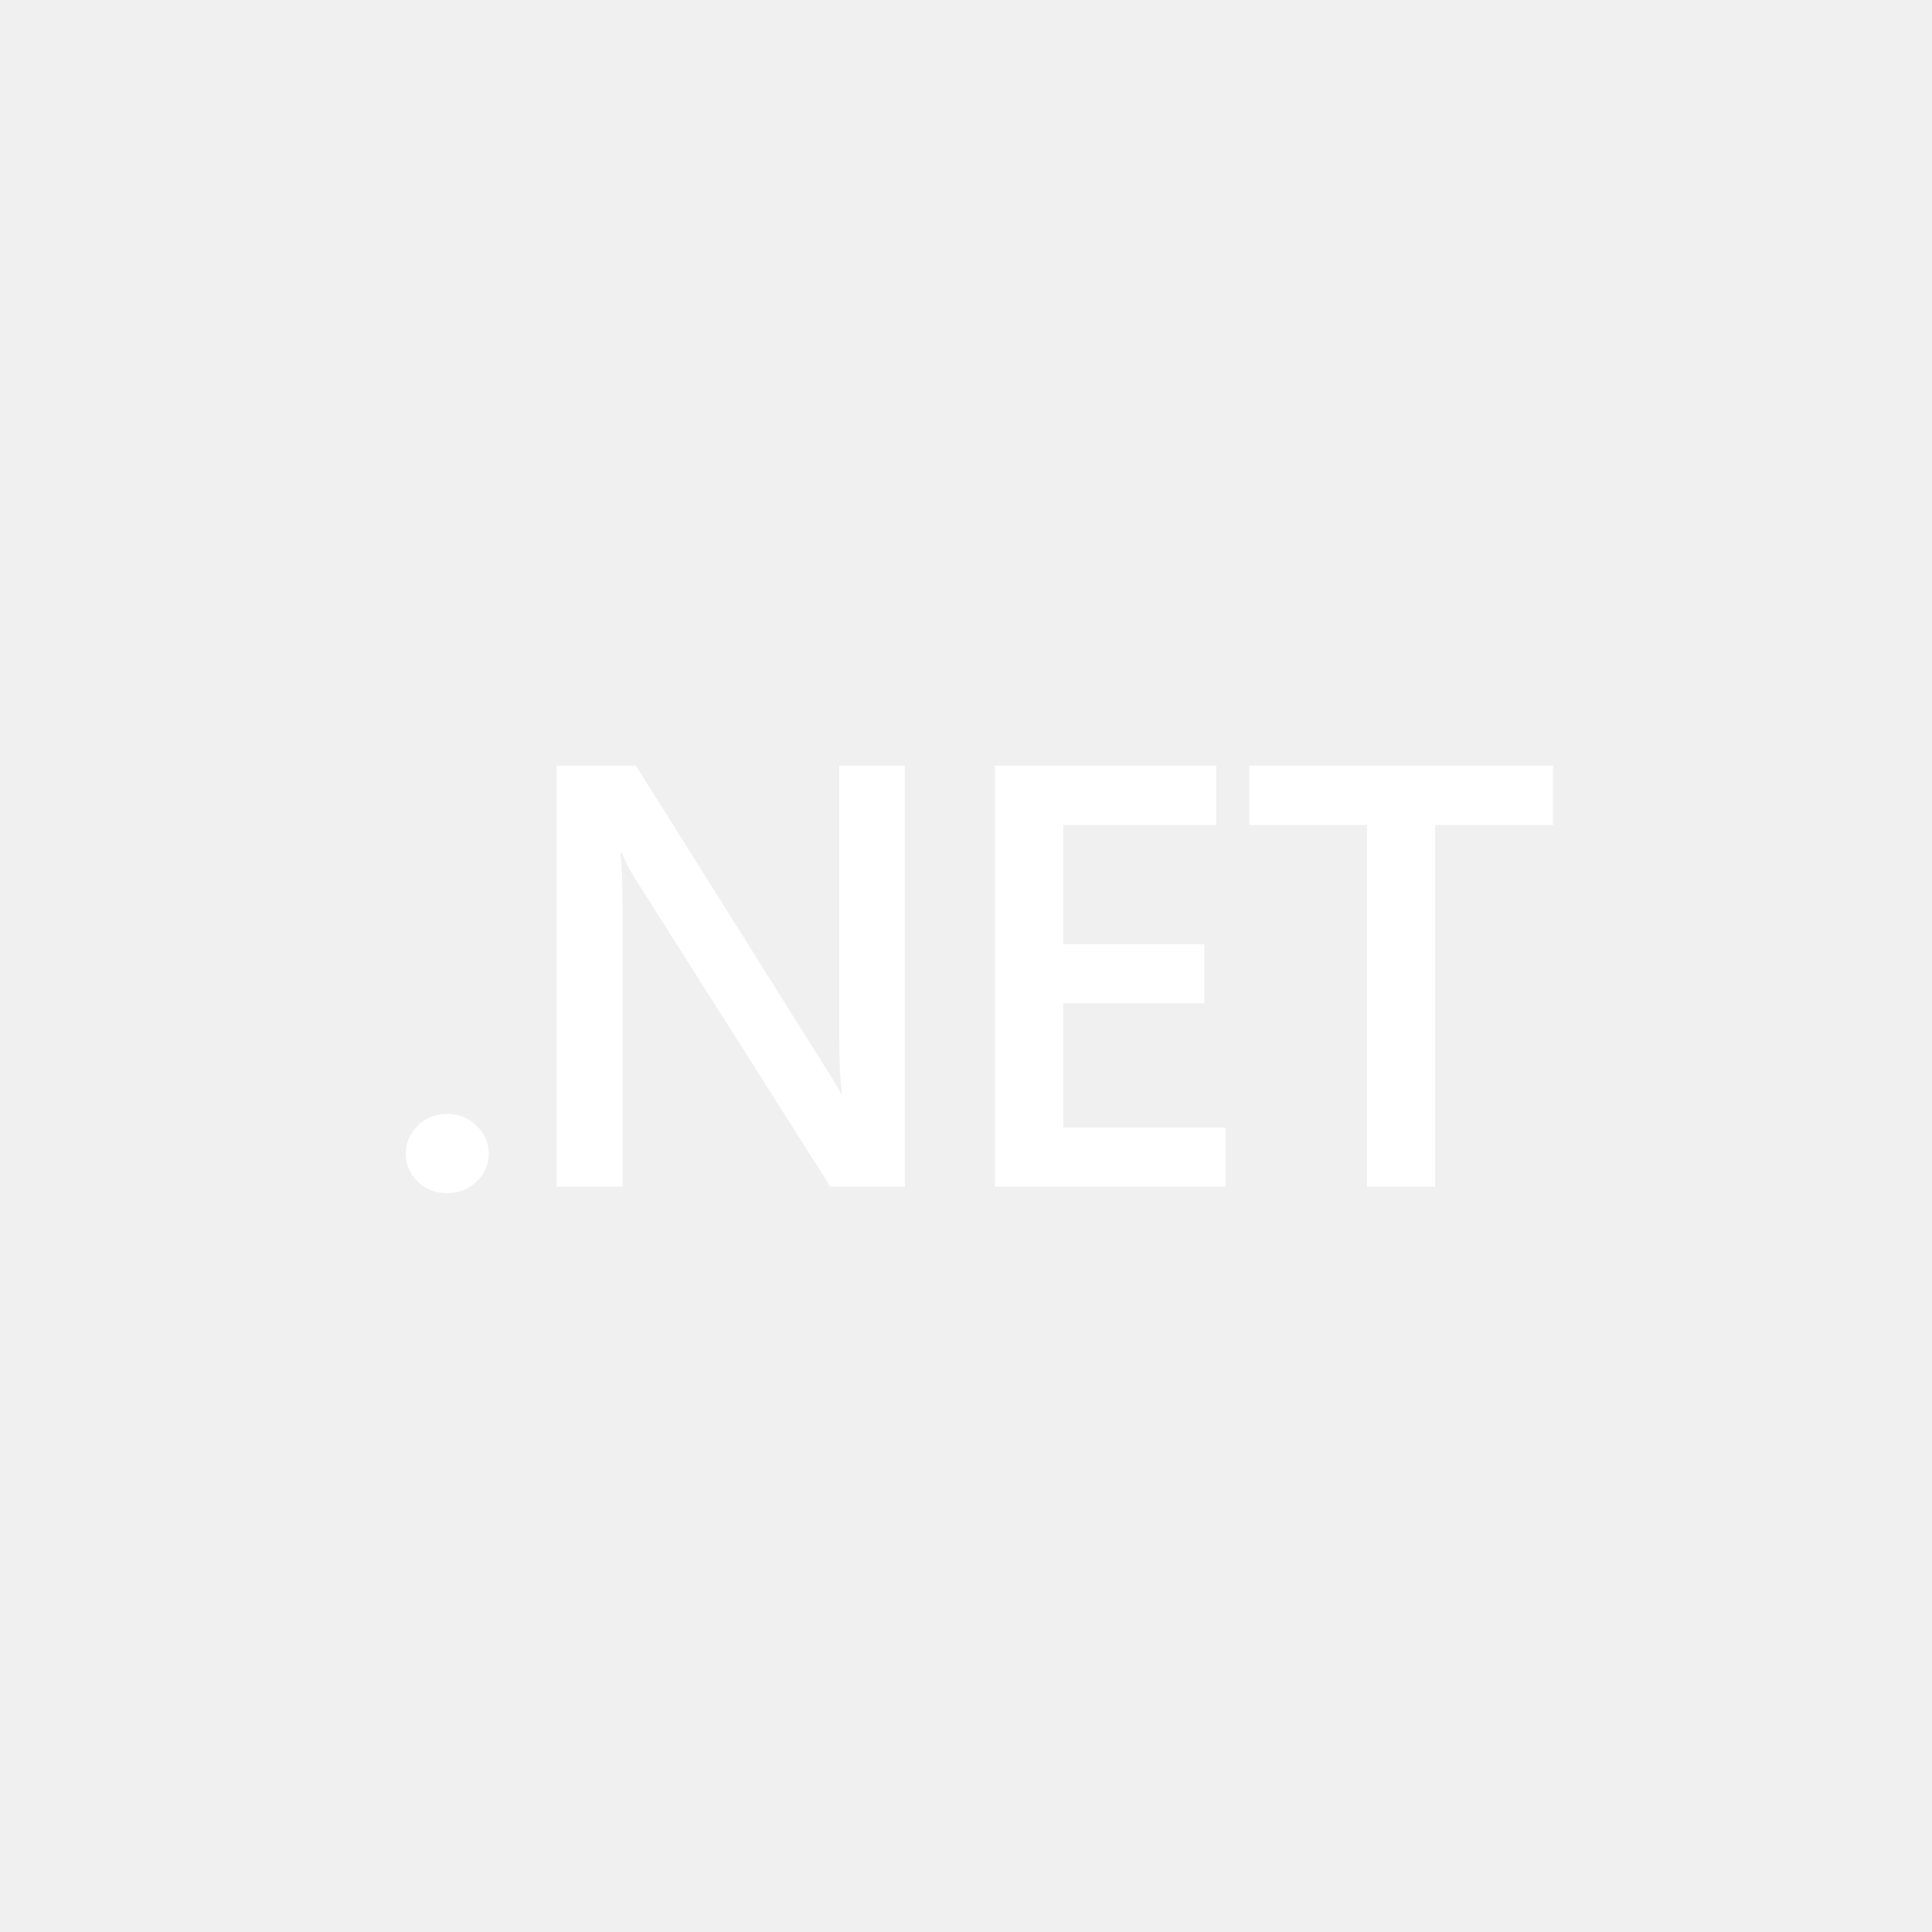
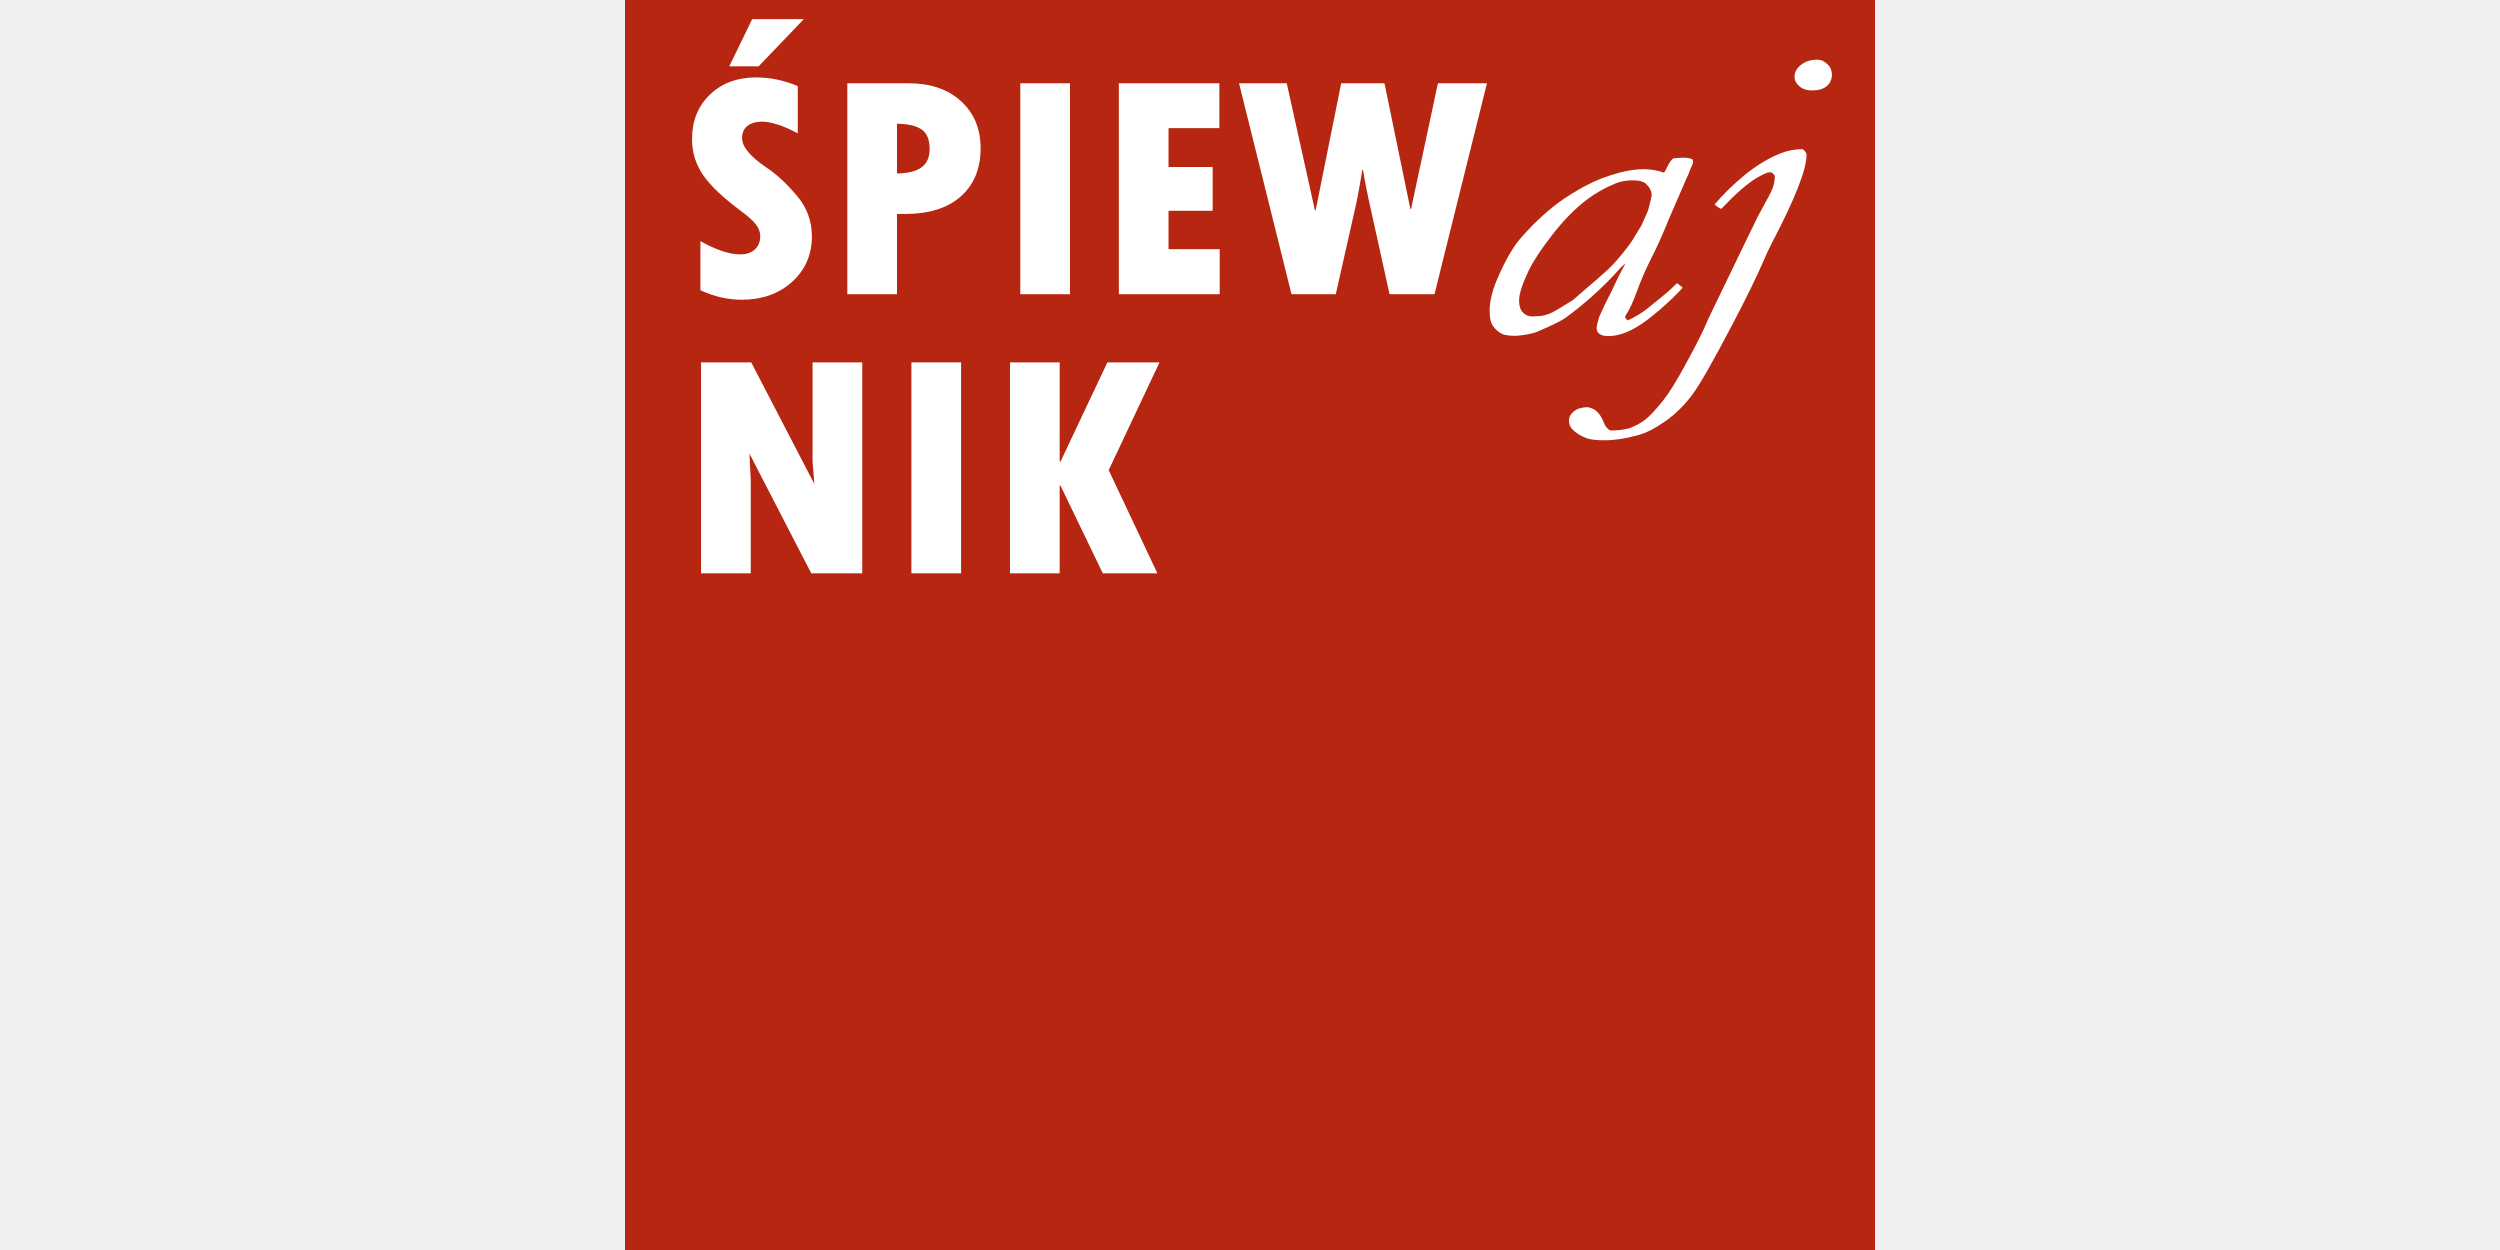
- <svg xmlns="http://www.w3.org/2000/svg" width="456" height="456" viewBox="0 0 456 456" version="1.1" xml:space="preserve" style="fill-rule:evenodd;clip-rule:evenodd;stroke-linejoin:round;stroke-miterlimit:2;">
-   <path d="m 105.5,281.609 c -2.703,0 -5.001,-0.9 -6.893,-2.702 -1.892,-1.848 -2.838,-4.042 -2.838,-6.582 0,-2.587 0.946,-4.804 2.838,-6.652 1.892,-1.848 4.19,-2.772 6.893,-2.772 2.748,0 5.068,0.924 6.96,2.772 1.937,1.848 2.906,4.064 2.906,6.652 0,2.54 -0.968,4.734 -2.906,6.582 -1.892,1.802 -4.212,2.702 -6.96,2.702 z" style="fill:#ffffff;fill-rule:nonzero;stroke-width:0.838" />
-   <path d="M 213.561,280.084 H 195.99 L 149.7,207.054 c -1.171,-1.848 -2.14,-3.765 -2.906,-5.751 h -0.406 c 0.361,2.125 0.541,6.675 0.541,13.65 v 65.132 h -15.543 v -99.36 h 18.719 l 44.737,71.298 c 1.892,2.957 3.109,4.989 3.649,6.098 h 0.27 c -0.45,-2.632 -0.676,-7.09 -0.676,-13.373 v -64.023 h 15.476 z" style="fill:#ffffff;fill-rule:nonzero;stroke-width:0.838" />
-   <path d="m 289.251,280.084 h -54.401 v -99.36 h 52.238 v 13.997 h -36.154 v 28.131 h 33.316 v 13.927 h -33.316 v 29.378 h 38.316 z" style="fill:#ffffff;fill-rule:nonzero;stroke-width:0.838" />
-   <path d="M 366.565,194.721 H 338.722 v 85.363 h -16.084 v -85.363 h -27.775 v -13.997 h 71.701 z" style="fill:#ffffff;fill-rule:nonzero;stroke-width:0.838" />
+ <svg xmlns="http://www.w3.org/2000/svg" width="100mm" height="50mm" version="1.1" viewBox="0 0 100 100" fill="#FFFFFF">
+   <rect x="0" y="0" width="100%" height="100%" fill="#b62610" />
+   <g transform="translate(0,-247)">
+     <g transform="matrix(.31483 0 0 .30338 -37.673 191.96)" aria-label="ŚPIEW ">
+       <path d="m138.82 257.96v-12.958q6 3.5 10.083 3.5 2.375 0 3.75-1.292 1.375-1.333 1.375-3.5 0-1.667-1.125-3.125-1.083-1.458-3.792-3.542-6.542-5-9.5-9.292-2.917-4.333-2.917-9.625 0-7.208 4.542-11.75 4.542-4.542 11.75-4.542 5.333 0 10.583 2.292v12.458q-5.625-3.083-9.125-3.083-2.333 0-3.708 1.167-1.333 1.125-1.333 3.125 0 3.5 6.292 7.875 3.75 2.583 7.583 7.292 3.875 4.667 3.875 10.833 0 7.208-5.042 11.958-5.042 4.708-12.792 4.708-5.292 0-10.5-2.5zm7.333-59.042 5.833-12.458h13.125l-11.5 12.458z" style="font-feature-settings:normal;font-variant-caps:normal;font-variant-ligatures:normal;font-variant-numeric:normal" />
+       <path d="m176.15 203.38h15.625q8.25 0 13.25 4.708 5 4.708 5 12.417 0 8.125-5.083 12.75-5.042 4.583-14 4.583h-2.167v21.167h-12.625zm12.625 10.667v13.125q4.25-0.083 6.25-1.625 2.042-1.542 2.042-4.875 0-3.583-1.958-5.042-1.958-1.5-6.333-1.583z" style="font-feature-settings:normal;font-variant-caps:normal;font-variant-ligatures:normal;font-variant-numeric:normal" />
+       <path d="m220.11 203.38h12.625v55.625h-12.625z" style="font-feature-settings:normal;font-variant-caps:normal;font-variant-ligatures:normal;font-variant-numeric:normal" />
+       <path d="m245.15 203.38h25.542v11.833h-12.917v10.25h11.208v11.542h-11.208v10.125h13v11.875h-25.625z" style="font-feature-settings:normal;font-variant-caps:normal;font-variant-ligatures:normal;font-variant-numeric:normal" />
+       <path d="m275.69 203.38h12.125l7.167 33.542h0.167l6.5-33.542h11l6.583 33.167h0.167l6.833-33.167h12.458l-13.333 55.625h-11.417l-5.292-24.875q-0.875-4.083-1.458-7.875h-0.167q-1.042 6.458-1.5 8.625l-5.25 24.125h-11.25z" style="font-feature-settings:normal;font-variant-caps:normal;font-variant-ligatures:normal;font-variant-numeric:normal" />
+     </g>
+     <g transform="matrix(.31483 0 0 .30338 -37.62 199.12)" aria-label=" NIK">
+       <path d="m138.82 253.38h12.75l16.042 32.083-0.458-6v-26.083h12.625v55.625h-12.958l-15.708-31.583 0.333 6.917v24.667h-12.625z" style="font-feature-settings:normal;font-variant-caps:normal;font-variant-ligatures:normal;font-variant-numeric:normal" />
+       <path d="m192.27 253.38h12.625v55.625h-12.625z" style="font-feature-settings:normal;font-variant-caps:normal;font-variant-ligatures:normal;font-variant-numeric:normal" />
+       <path d="m217.32 253.38h12.625v26.167h0.208l11.917-26.167h13.25l-12.917 28.417 12.375 27.208h-13.875l-10.75-23.125h-0.208v23.125h-12.625z" style="font-feature-settings:normal;font-variant-caps:normal;font-variant-ligatures:normal;font-variant-numeric:normal" />
+     </g>
+     <g transform="scale(1.0833 .92315)" stroke-width=".403" aria-label="aj">
+       <path d="m76.726 282.53q0.189-0.321 0.246-0.51 0.227-0.567 0.454-0.737 0.529-0.057 0.775-0.057 0.321 0 0.624 0.132l0.057 0.227q0 0.113-0.095 0.34-0.057 0.113-0.246 0.718l-0.151 0.378-1.248 3.384q-0.794 2.287-1.399 3.648-0.586 1.361-1.021 2.779-0.435 1.399-0.794 2.004l-0.076 0.189q0 0.113 0.208 0.302 0.851-0.473 1.437-1.021 1.512-1.418 1.796-1.758 0.208-0.246 0.397-0.454 0.227 0.189 0.416 0.397-0.529 0.737-1.777 2.004-1.248 1.266-2.249 1.796-0.775 0.397-1.456 0.397-0.435 0-0.662-0.189-0.208-0.189-0.208-0.491 0-0.265 0.189-0.983 0.473-1.248 0.662-1.645t0.51-1.229q0.189-0.51 0.775-1.777-0.359 0.359-0.888 1.058-1.531 1.928-3.516 3.648-0.454 0.397-2.193 1.266-0.643 0.246-1.512 0.321-0.737-0.019-0.983-0.151-0.454-0.246-0.737-0.775-0.208-0.397-0.208-1.229 0-1.21 0.529-2.684 0.907-2.514 1.833-3.724 1.588-2.098 3.138-3.327 1.569-1.229 2.873-1.796 1.72-0.756 2.987-0.756 0.416 0 0.794 0.076 0.378 0.076 0.718 0.227zm-8.998 12.4q0.454-0.113 0.794-0.321 0.208-0.113 1.474-1.04 2.306-2.325 2.608-2.665 0.662-0.737 1.493-2.023 0.227-0.321 0.964-1.777l0.491-1.304q0.265-1.153 0.265-1.323 0-0.529-0.435-1.002-0.284-0.284-0.926-0.284-0.737 0-1.266 0.246-1.191 0.567-2.174 1.437-1.323 1.191-2.552 3.062-1.229 1.852-1.739 3.1-0.699 1.72-0.699 2.571 0 0.699 0.284 1.04t0.718 0.34q0.151 0 0.699-0.057z" style="font-feature-settings:normal;font-variant-caps:normal;font-variant-ligatures:normal;font-variant-numeric:normal" />
+       <path d="m86.367 274.21q0-0.586 0.473-1.021 0.473-0.454 1.21-0.454 0.416 0 0.737 0.378 0.34 0.359 0.34 0.926 0 0.605-0.378 0.983t-1.077 0.378q-0.586 0-0.945-0.359-0.359-0.359-0.359-0.832zm-15.973 28.769q0.435-0.132 0.624-0.132 0.321 0 0.68 0.302 0.34 0.321 0.548 0.926 0.189 0.624 0.529 0.794 0.718 0 1.323-0.17 0.662-0.265 1.21-0.737 0.529-0.473 1.361-1.701 0.643-0.945 1.607-3.024 0.964-2.06 1.474-3.365 0.265-0.737 0.529-1.361l2.514-6.106 0.888-2.136q0.265-0.586 0.737-1.588 0.491-1.002 0.491-1.758 0-0.189-0.113-0.302-0.113-0.132-0.246-0.132-0.265 0-1.002 0.51-1.021 0.718-2.59 2.665-0.265-0.132-0.491-0.378 0.832-1.191 2.136-2.476 1.323-1.285 2.665-1.928 0.832-0.397 1.701-0.397 0.284 0.246 0.284 0.51 0 1.909-2.571 7.655-0.265 0.605-0.529 1.323-0.794 2.174-2.306 5.557-2.193 4.934-3.043 6.257-0.851 1.342-1.966 2.268-1.134 0.945-2.06 1.229-1.361 0.435-2.42 0.435-0.945 0-1.361-0.189-0.662-0.284-1.058-0.794-0.227-0.284-0.227-0.737 0-0.624 0.68-1.021z" style="font-feature-settings:normal;font-variant-caps:normal;font-variant-ligatures:normal;font-variant-numeric:normal" />
+     </g>
+   </g>
</svg>
